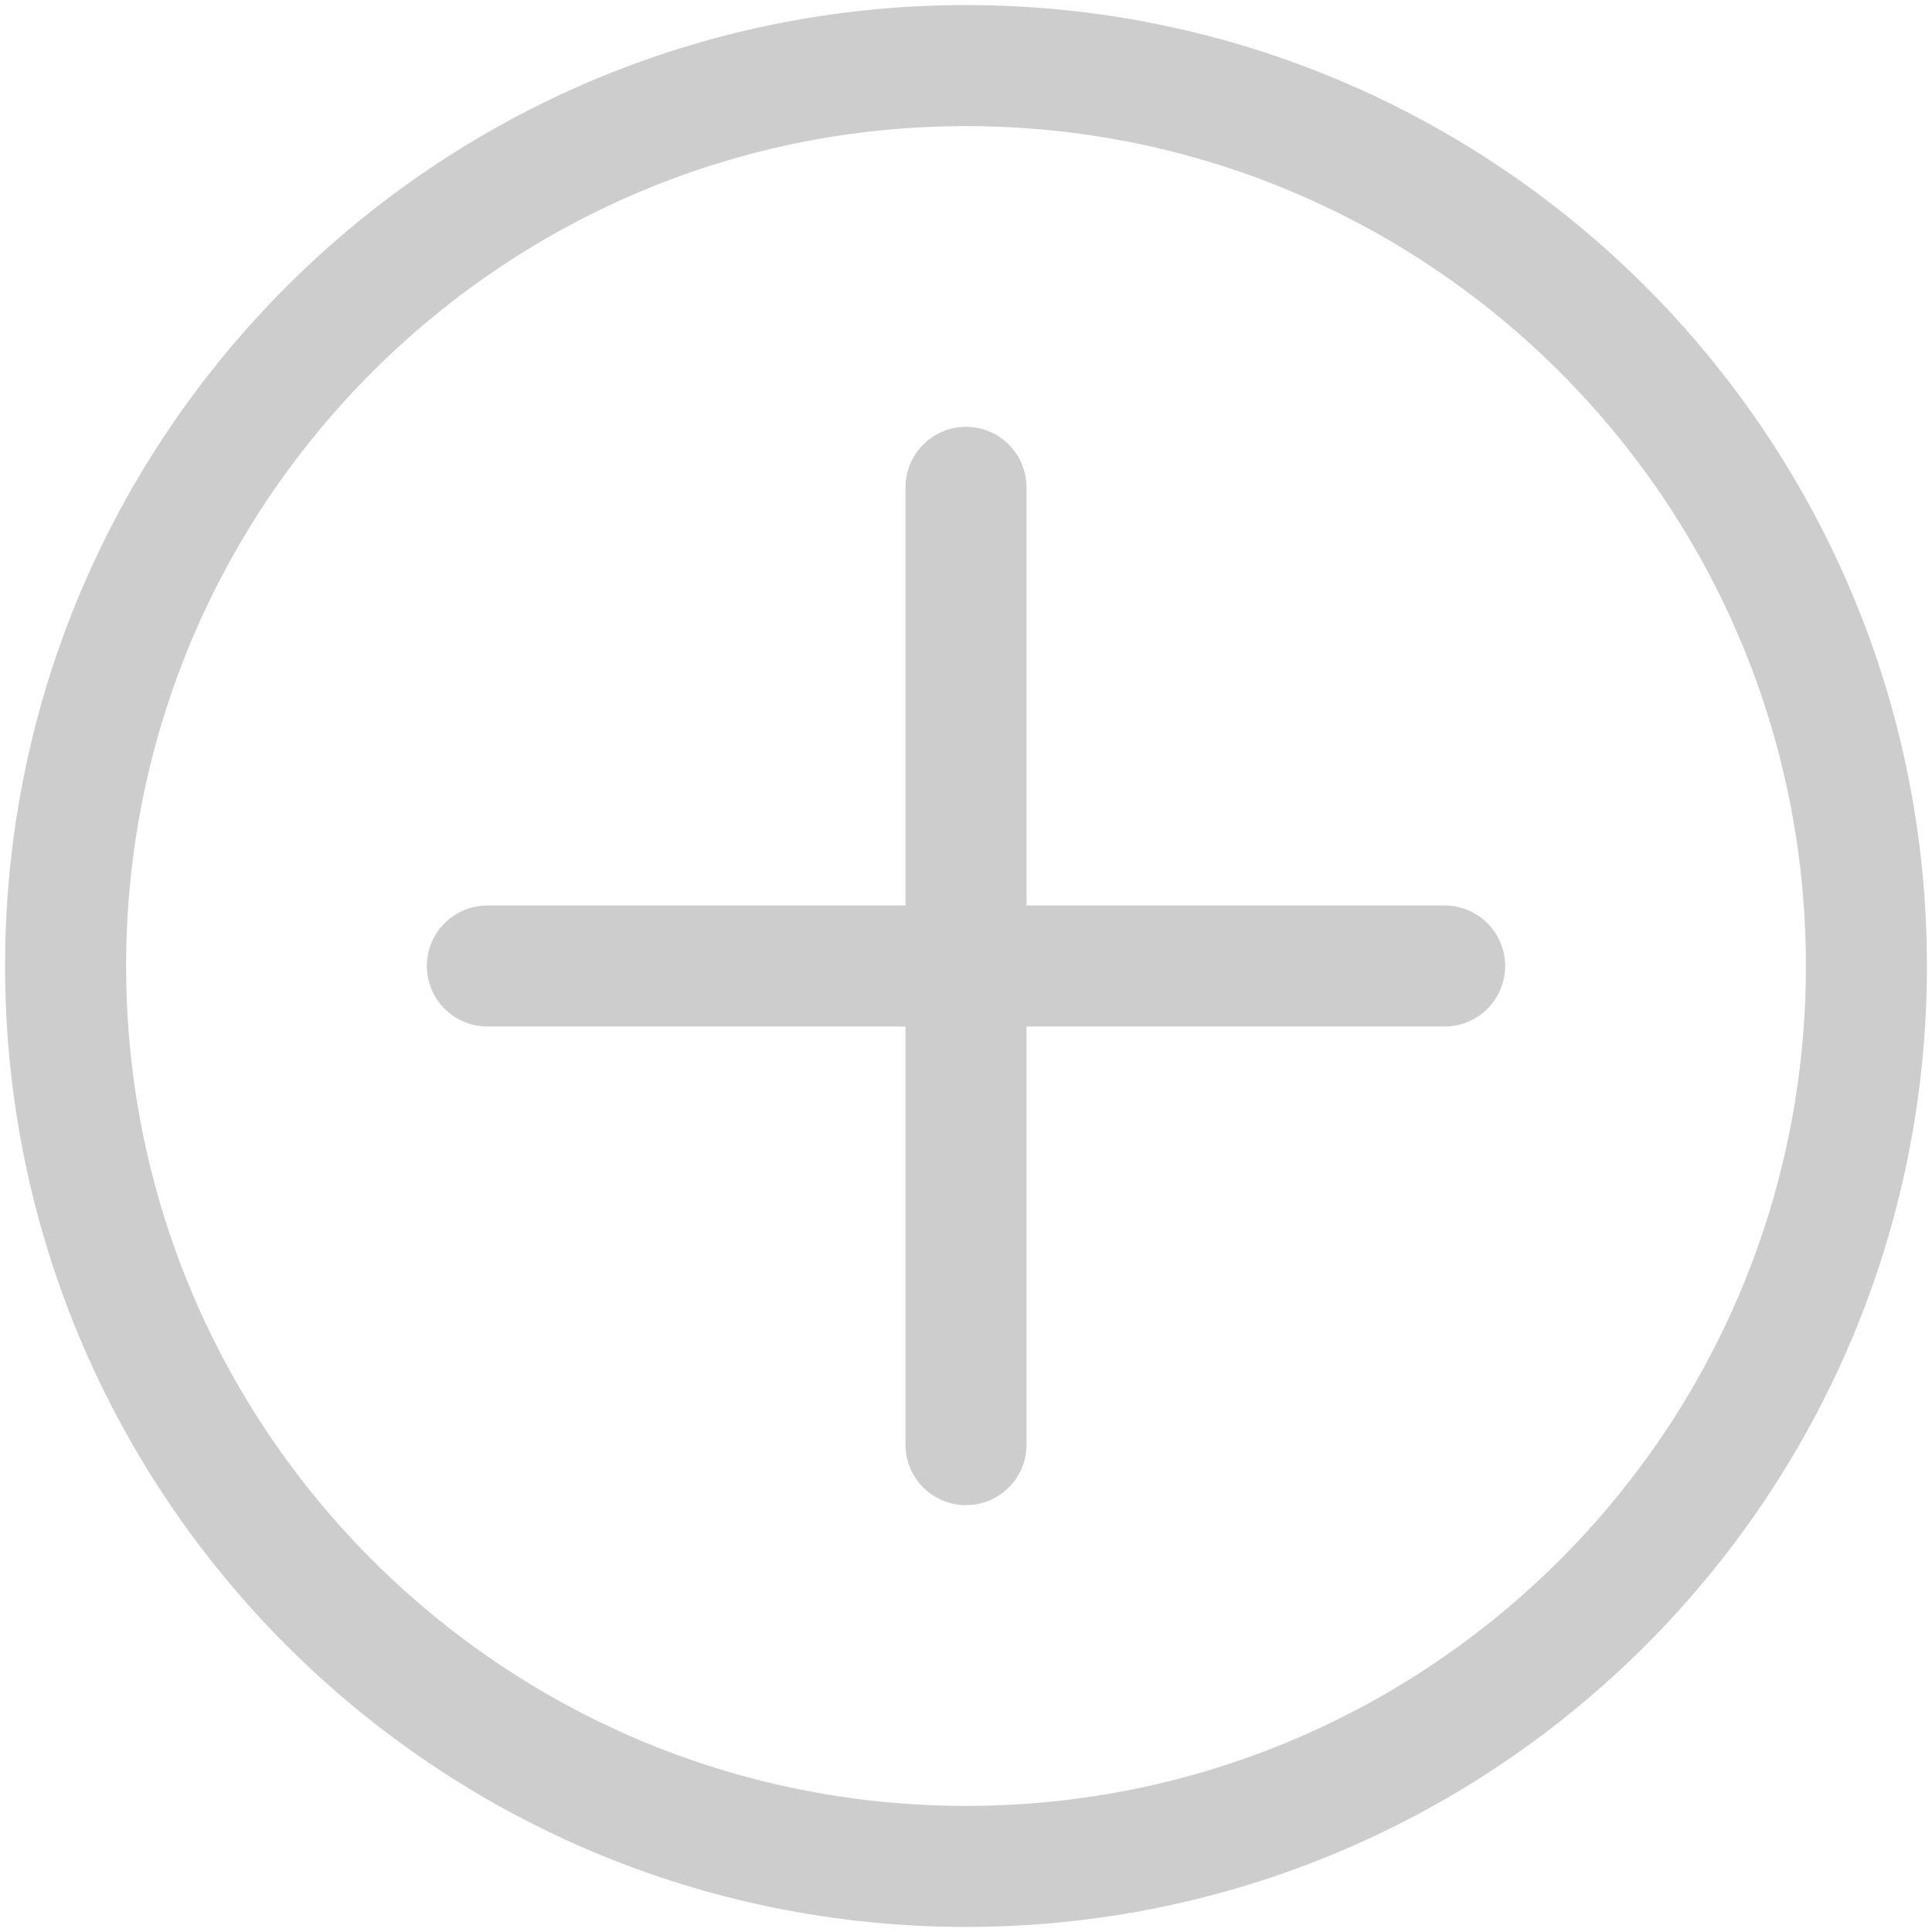
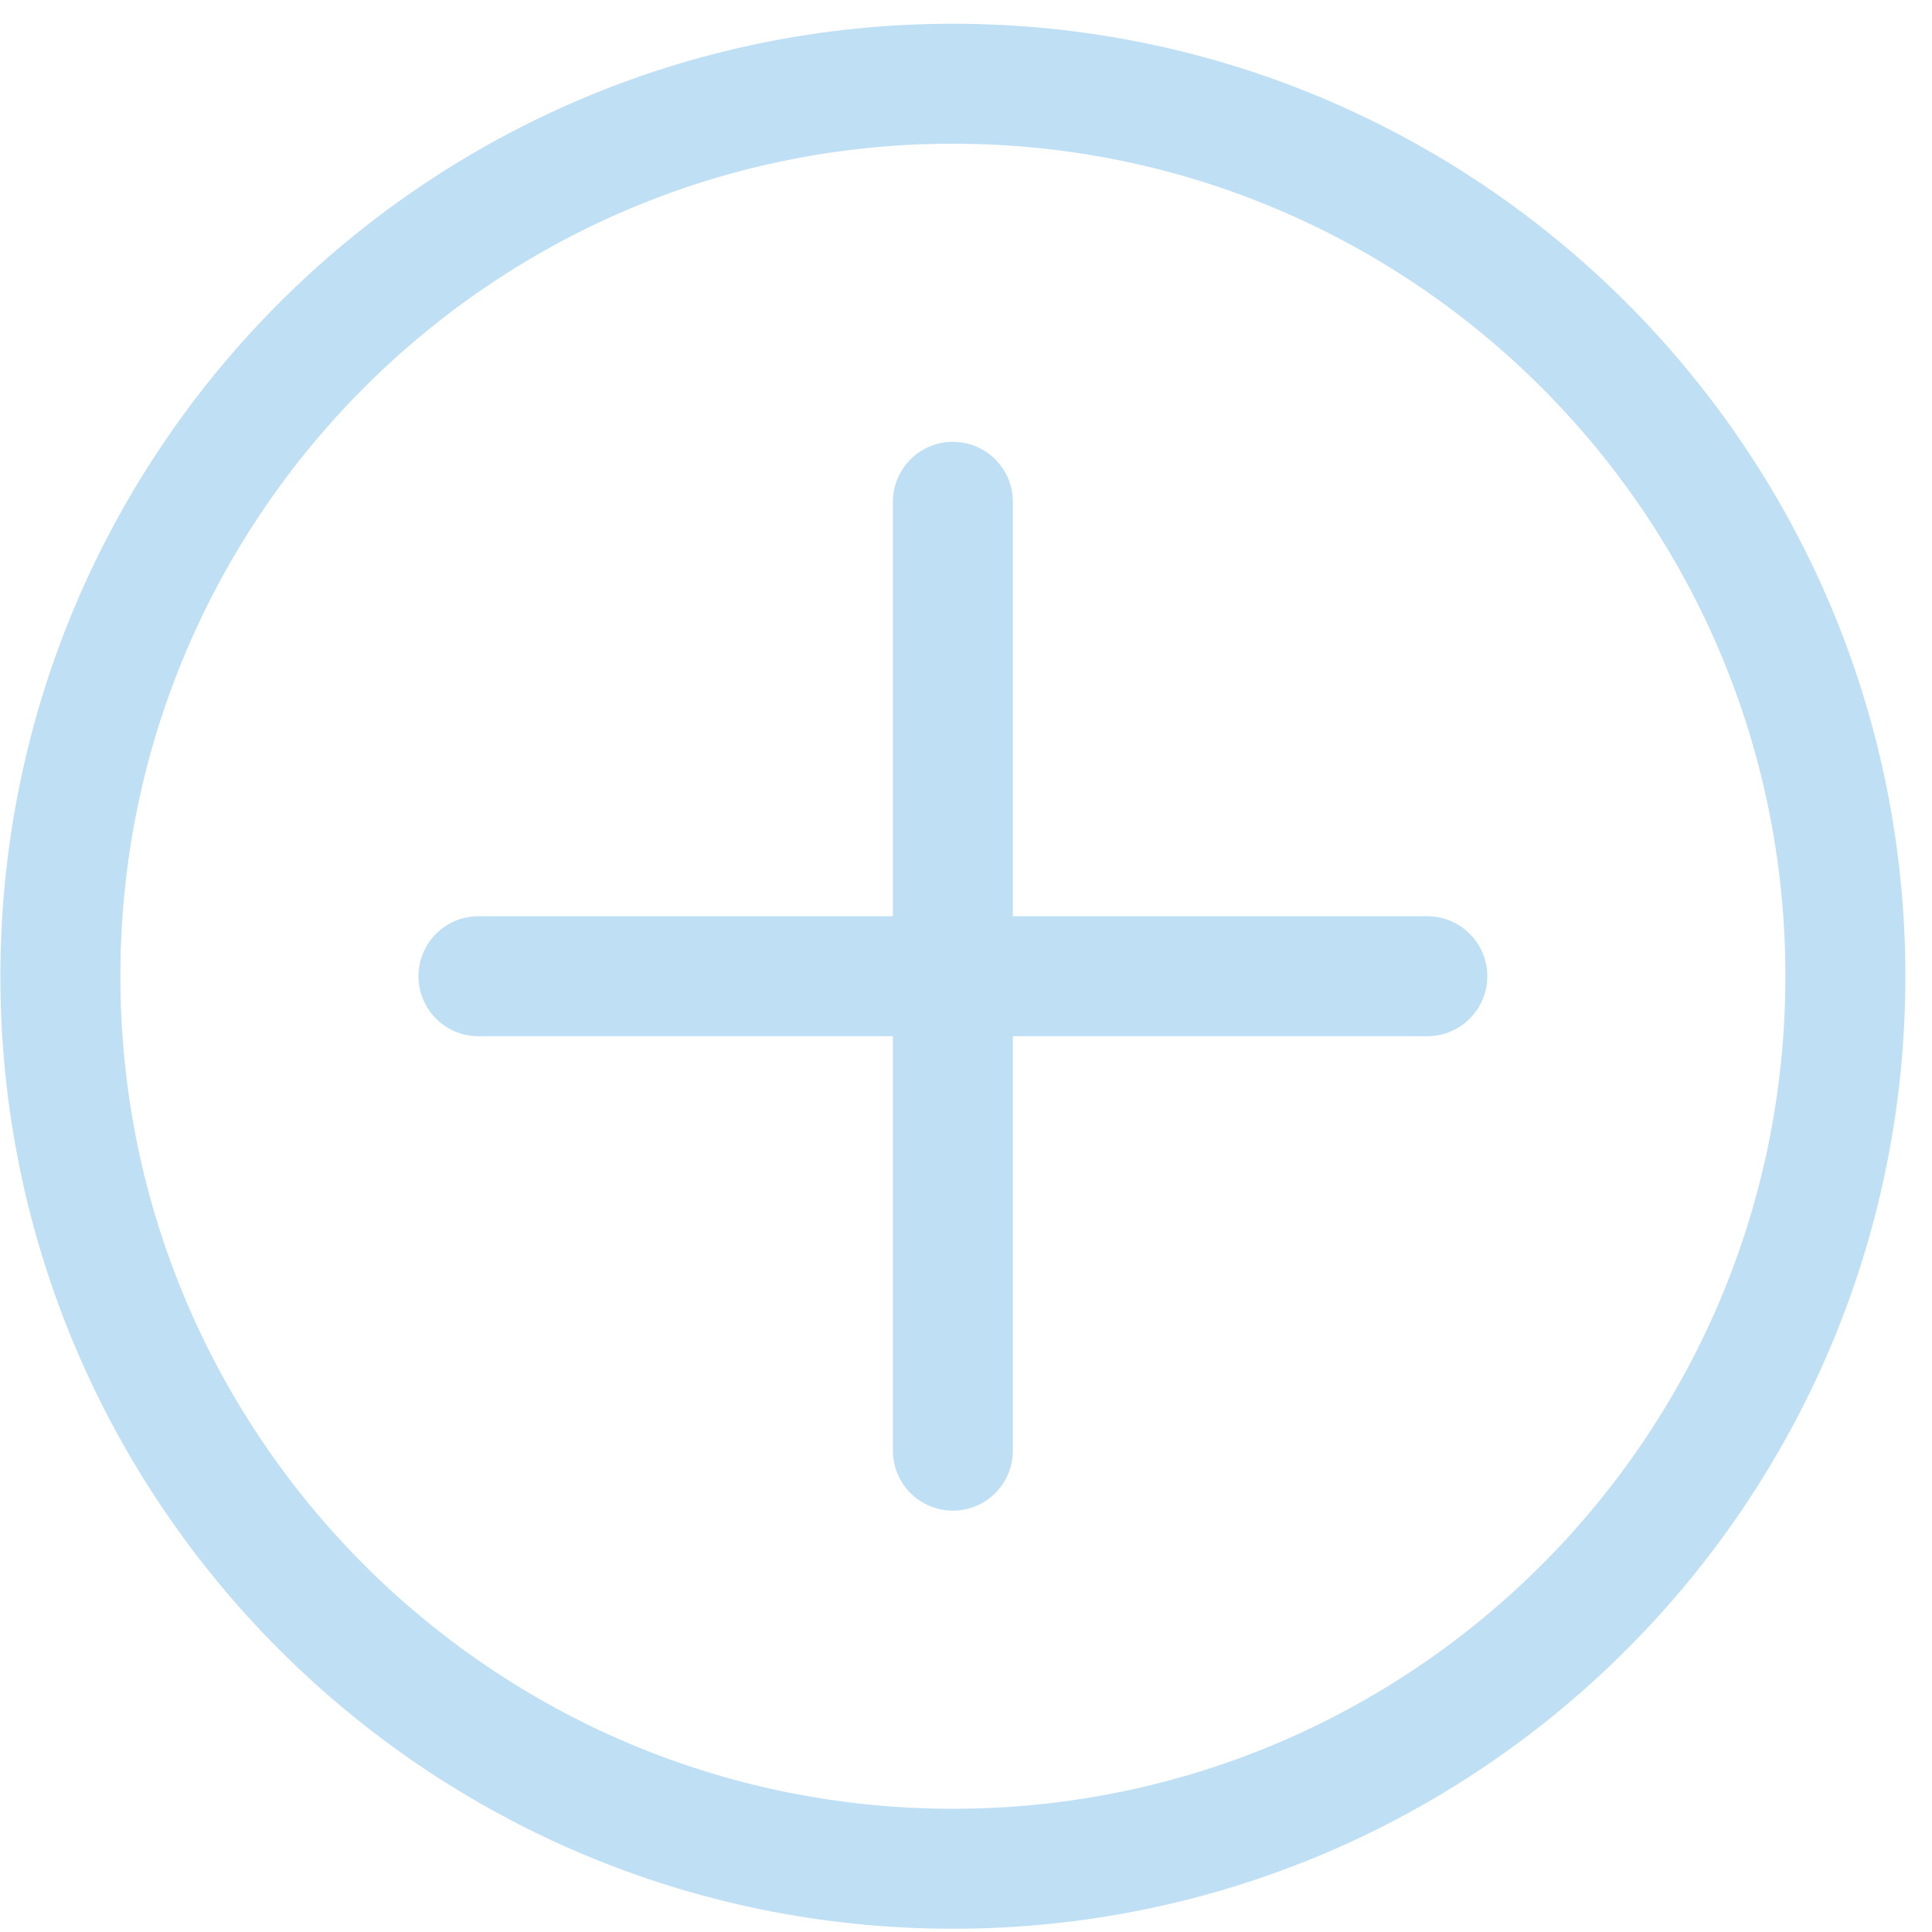
- <svg xmlns="http://www.w3.org/2000/svg" width="217" height="217" viewBox="0 0 217 217" fill="none">
-   <path d="M108.5 209.633C164.354 209.633 209.633 164.354 209.633 108.5C209.633 52.645 164.354 7.367 108.5 7.367C52.646 7.367 7.367 52.645 7.367 108.5C7.367 164.354 52.646 209.633 108.5 209.633Z" stroke="#CDCDCD" stroke-width="13.595" stroke-miterlimit="10" stroke-linecap="round" stroke-linejoin="round" />
-   <path d="M54.741 108.5H162.259" stroke="#CDCDCD" stroke-width="13.595" stroke-miterlimit="10" stroke-linecap="round" stroke-linejoin="round" />
-   <path d="M108.5 54.74V162.259" stroke="#CDCDCD" stroke-width="13.595" stroke-miterlimit="10" stroke-linecap="round" stroke-linejoin="round" />
+ <svg xmlns="http://www.w3.org/2000/svg" width="72" height="72" viewBox="0 0 72 72" fill="none">
+   <path d="M35.511 69.643C53.881 69.643 68.772 54.752 68.772 36.382C68.772 18.012 53.881 3.12 35.511 3.12C17.141 3.12 2.25 18.012 2.25 36.382C2.25 54.752 17.141 69.643 35.511 69.643Z" stroke="#BFDFF5" stroke-width="4.471" stroke-miterlimit="10" stroke-linecap="round" stroke-linejoin="round" />
+   <path d="M17.83 36.381H53.192" stroke="#BFDFF5" stroke-width="4.471" stroke-miterlimit="10" stroke-linecap="round" stroke-linejoin="round" />
+   <path d="M35.511 18.701V54.062" stroke="#BFDFF5" stroke-width="4.471" stroke-miterlimit="10" stroke-linecap="round" stroke-linejoin="round" />
</svg>
